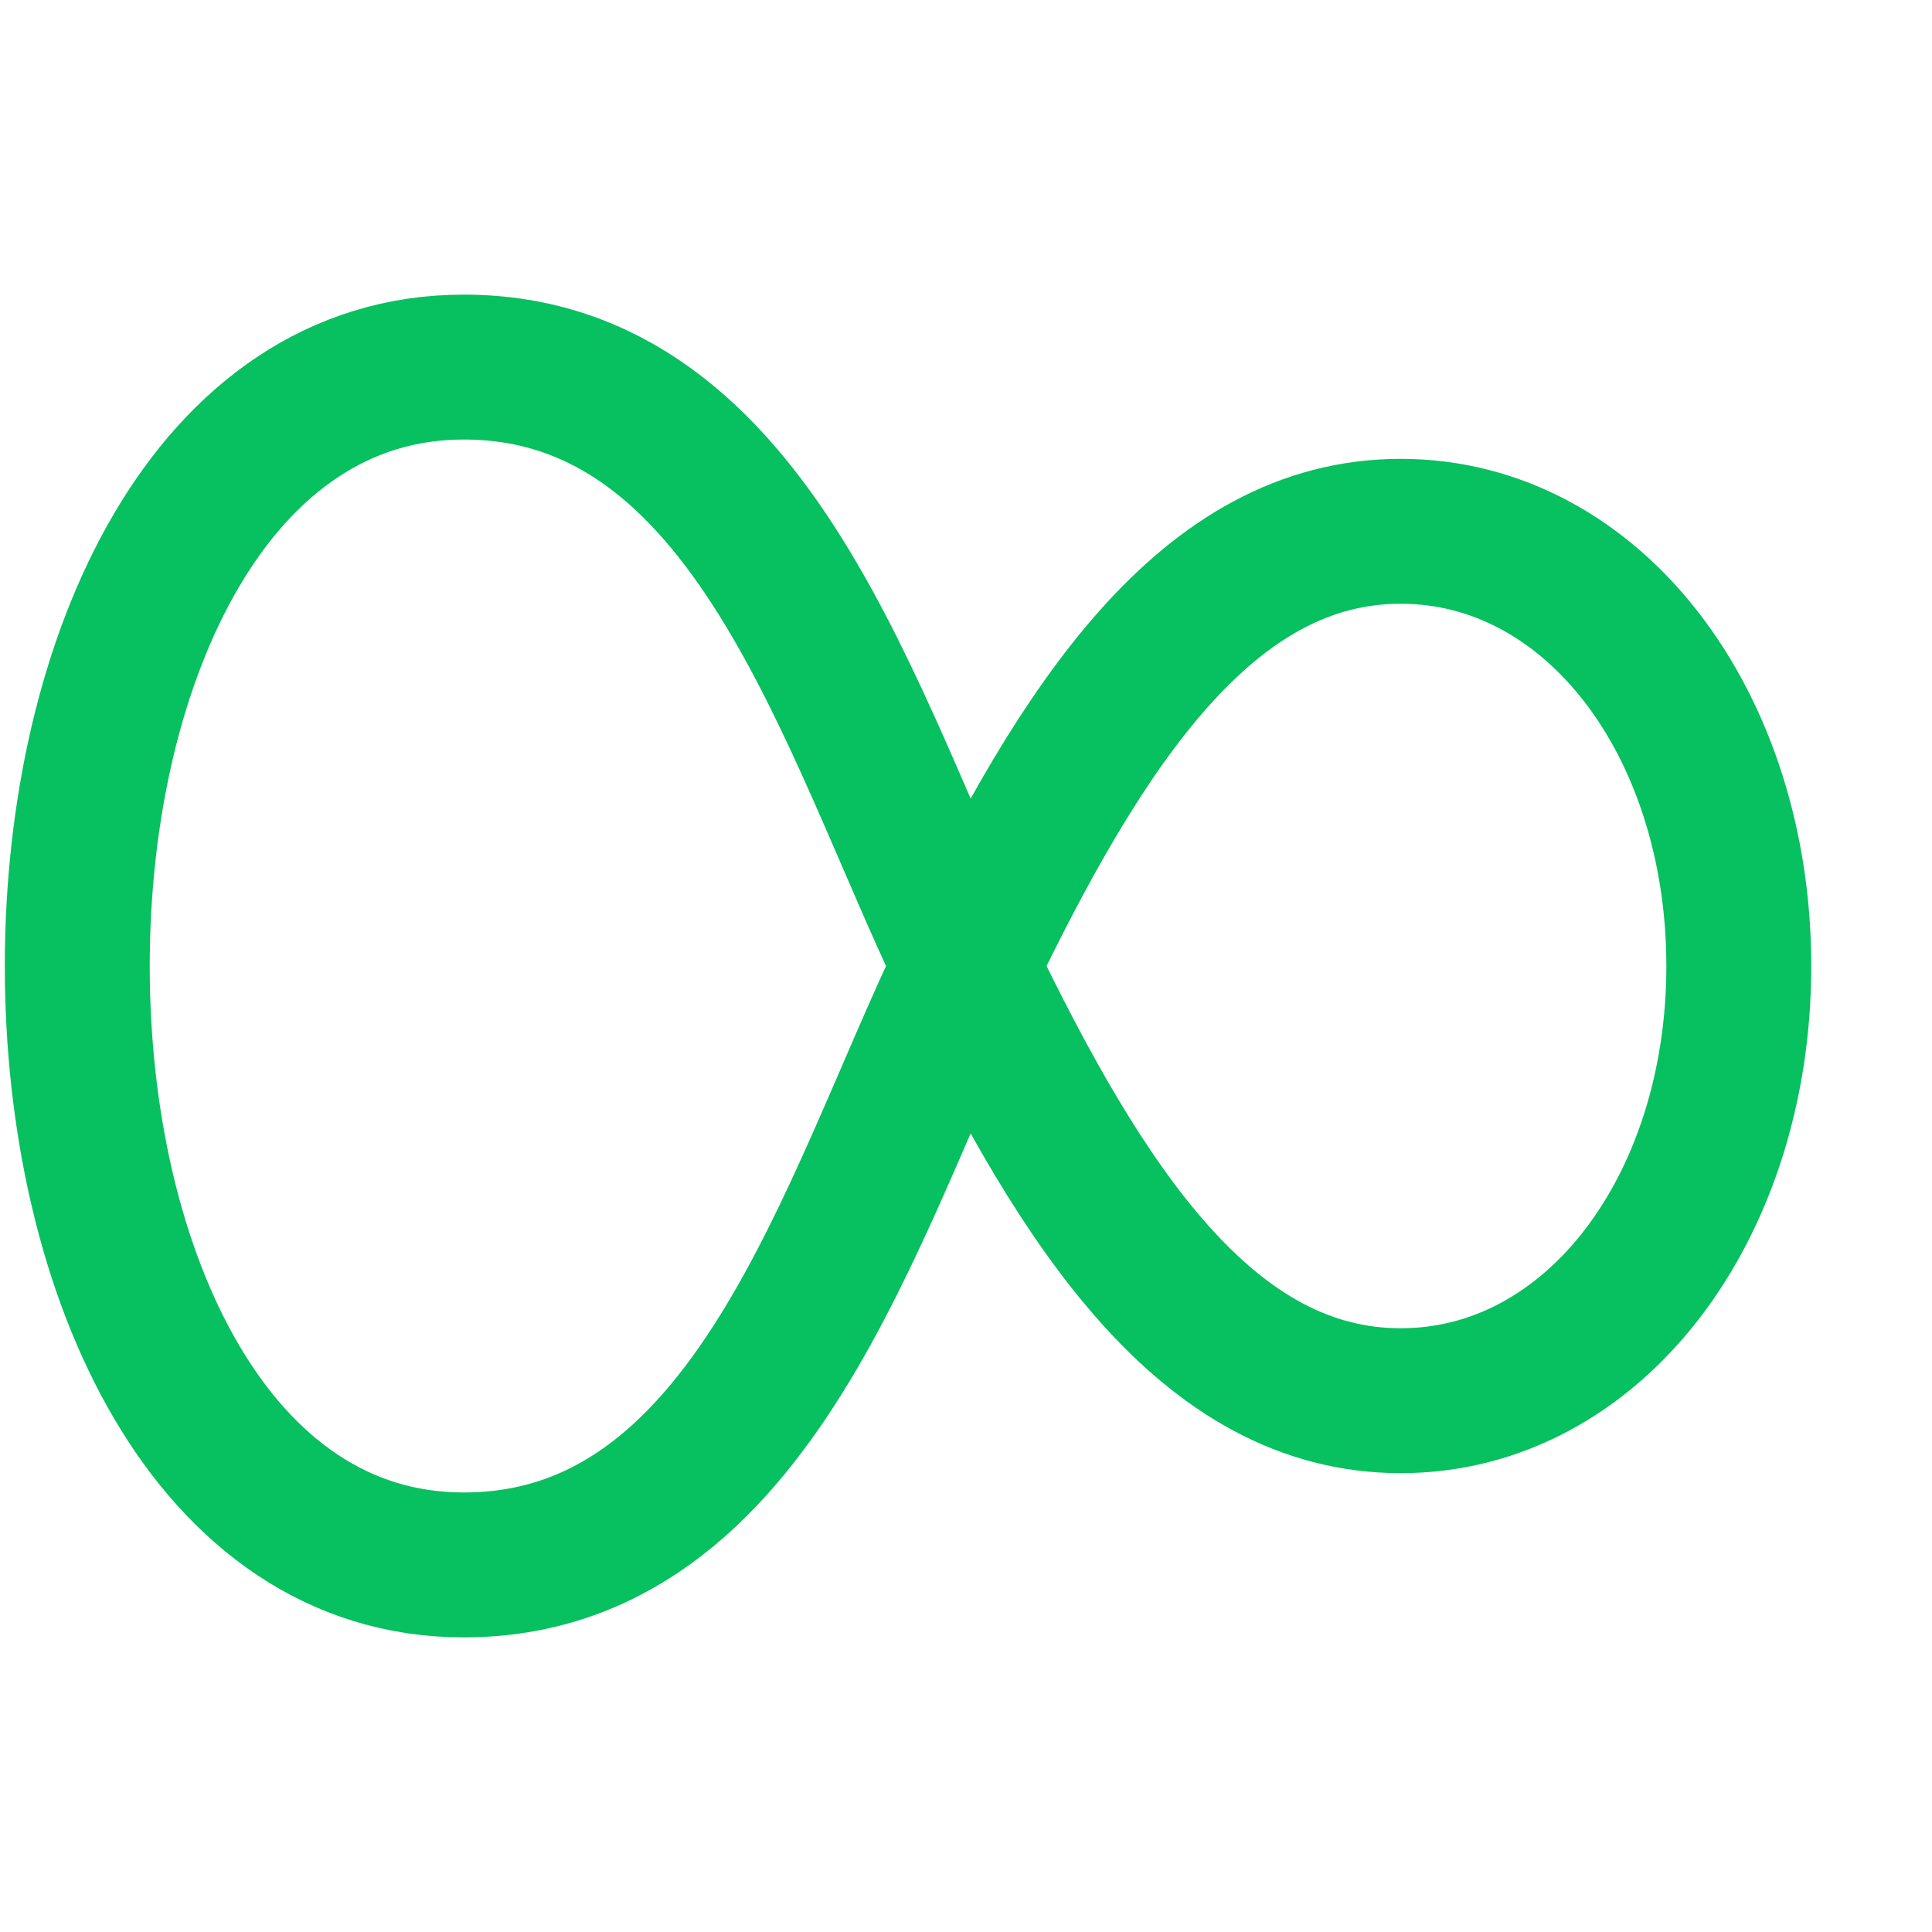
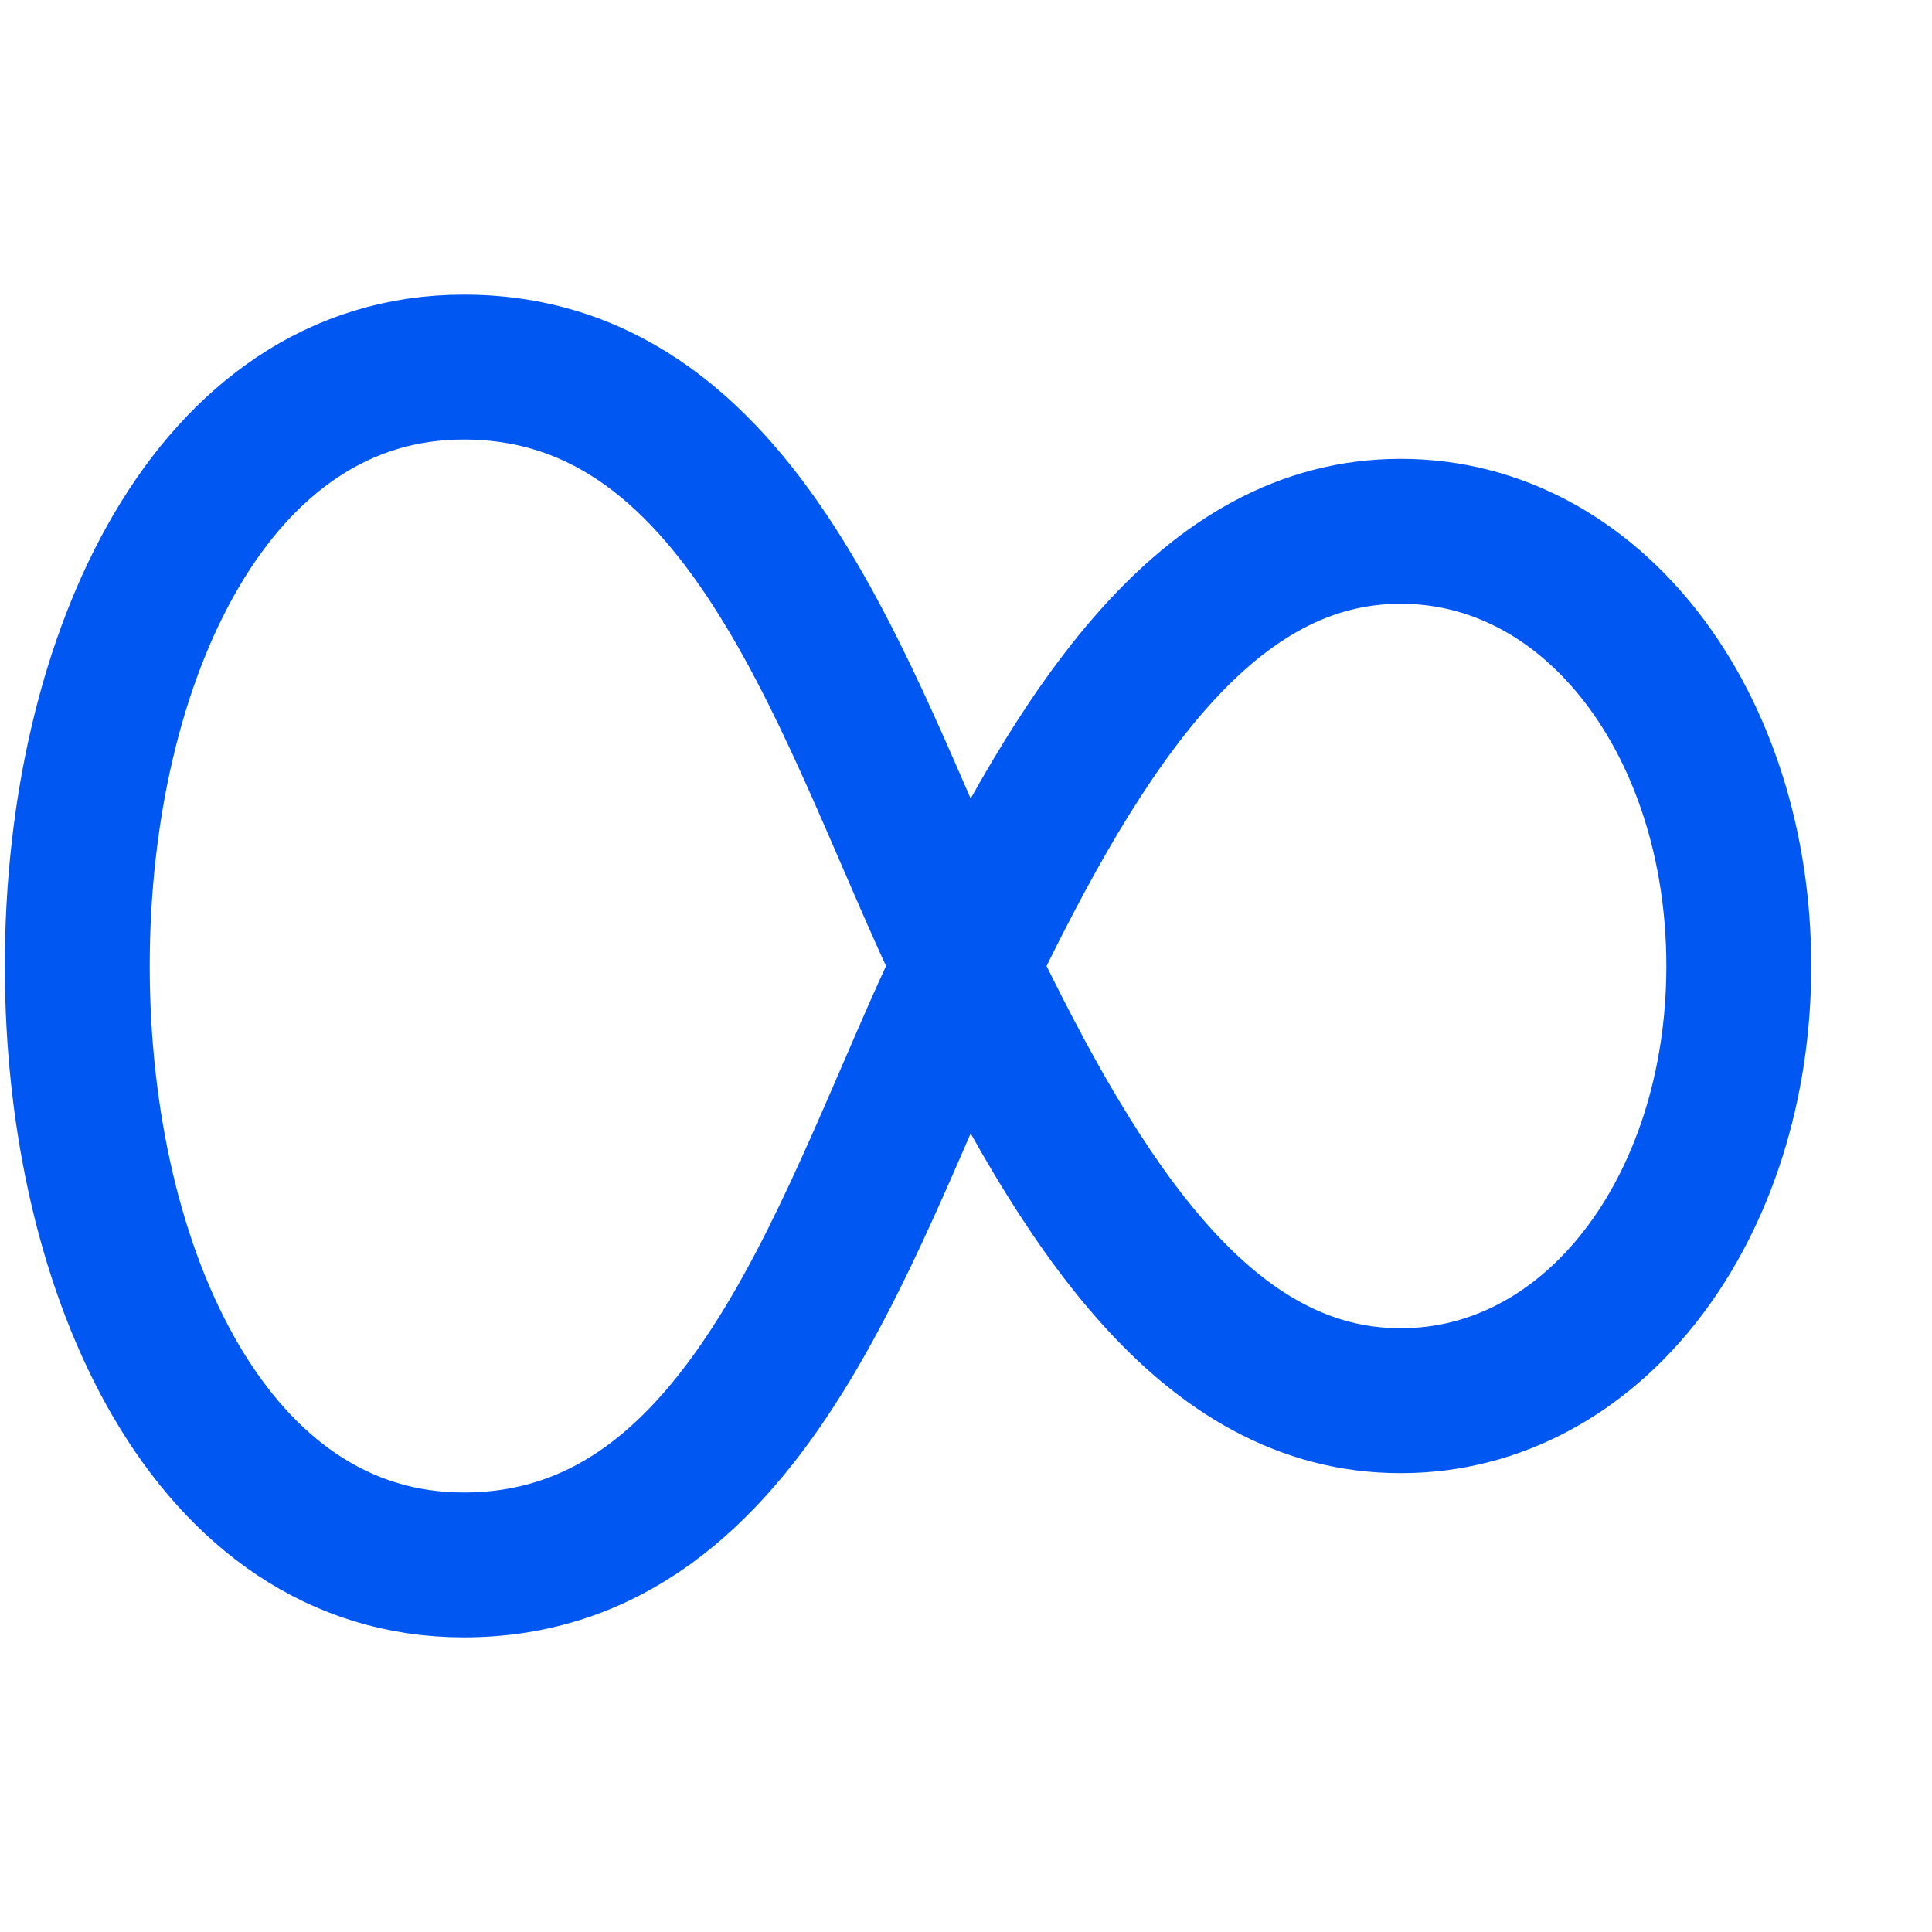
<svg xmlns="http://www.w3.org/2000/svg" width="20" height="20" viewBox="0 0 20 20" fill="none">
-   <path d="M10 10C8.8 7.5 7.8 3.8 4.8 3.8C2.2 3.8 0.8 6.8 0.8 10C0.8 13.2 2.2 16.2 4.8 16.2C7.8 16.2 8.8 12.5 10 10C11.2 7.5 12.5 5.5 14.5 5.5C16.5 5.5 18 7.5 18 10C18 12.5 16.5 14.5 14.5 14.5C12.5 14.5 11.2 12.5 10 10Z" stroke="#07C05F" stroke-width="1.5" stroke-linecap="round" stroke-linejoin="round" fill="none" />
+   <path d="M10 10C8.8 7.5 7.8 3.8 4.8 3.8C2.2 3.8 0.8 6.8 0.8 10C0.8 13.2 2.2 16.2 4.8 16.2C7.8 16.2 8.8 12.5 10 10C11.2 7.5 12.5 5.5 14.5 5.5C16.5 5.5 18 7.5 18 10C18 12.5 16.5 14.5 14.5 14.5C12.5 14.5 11.2 12.5 10 10Z" stroke="#0057F2" stroke-width="1.5" stroke-linecap="round" stroke-linejoin="round" fill="none" />
</svg>
